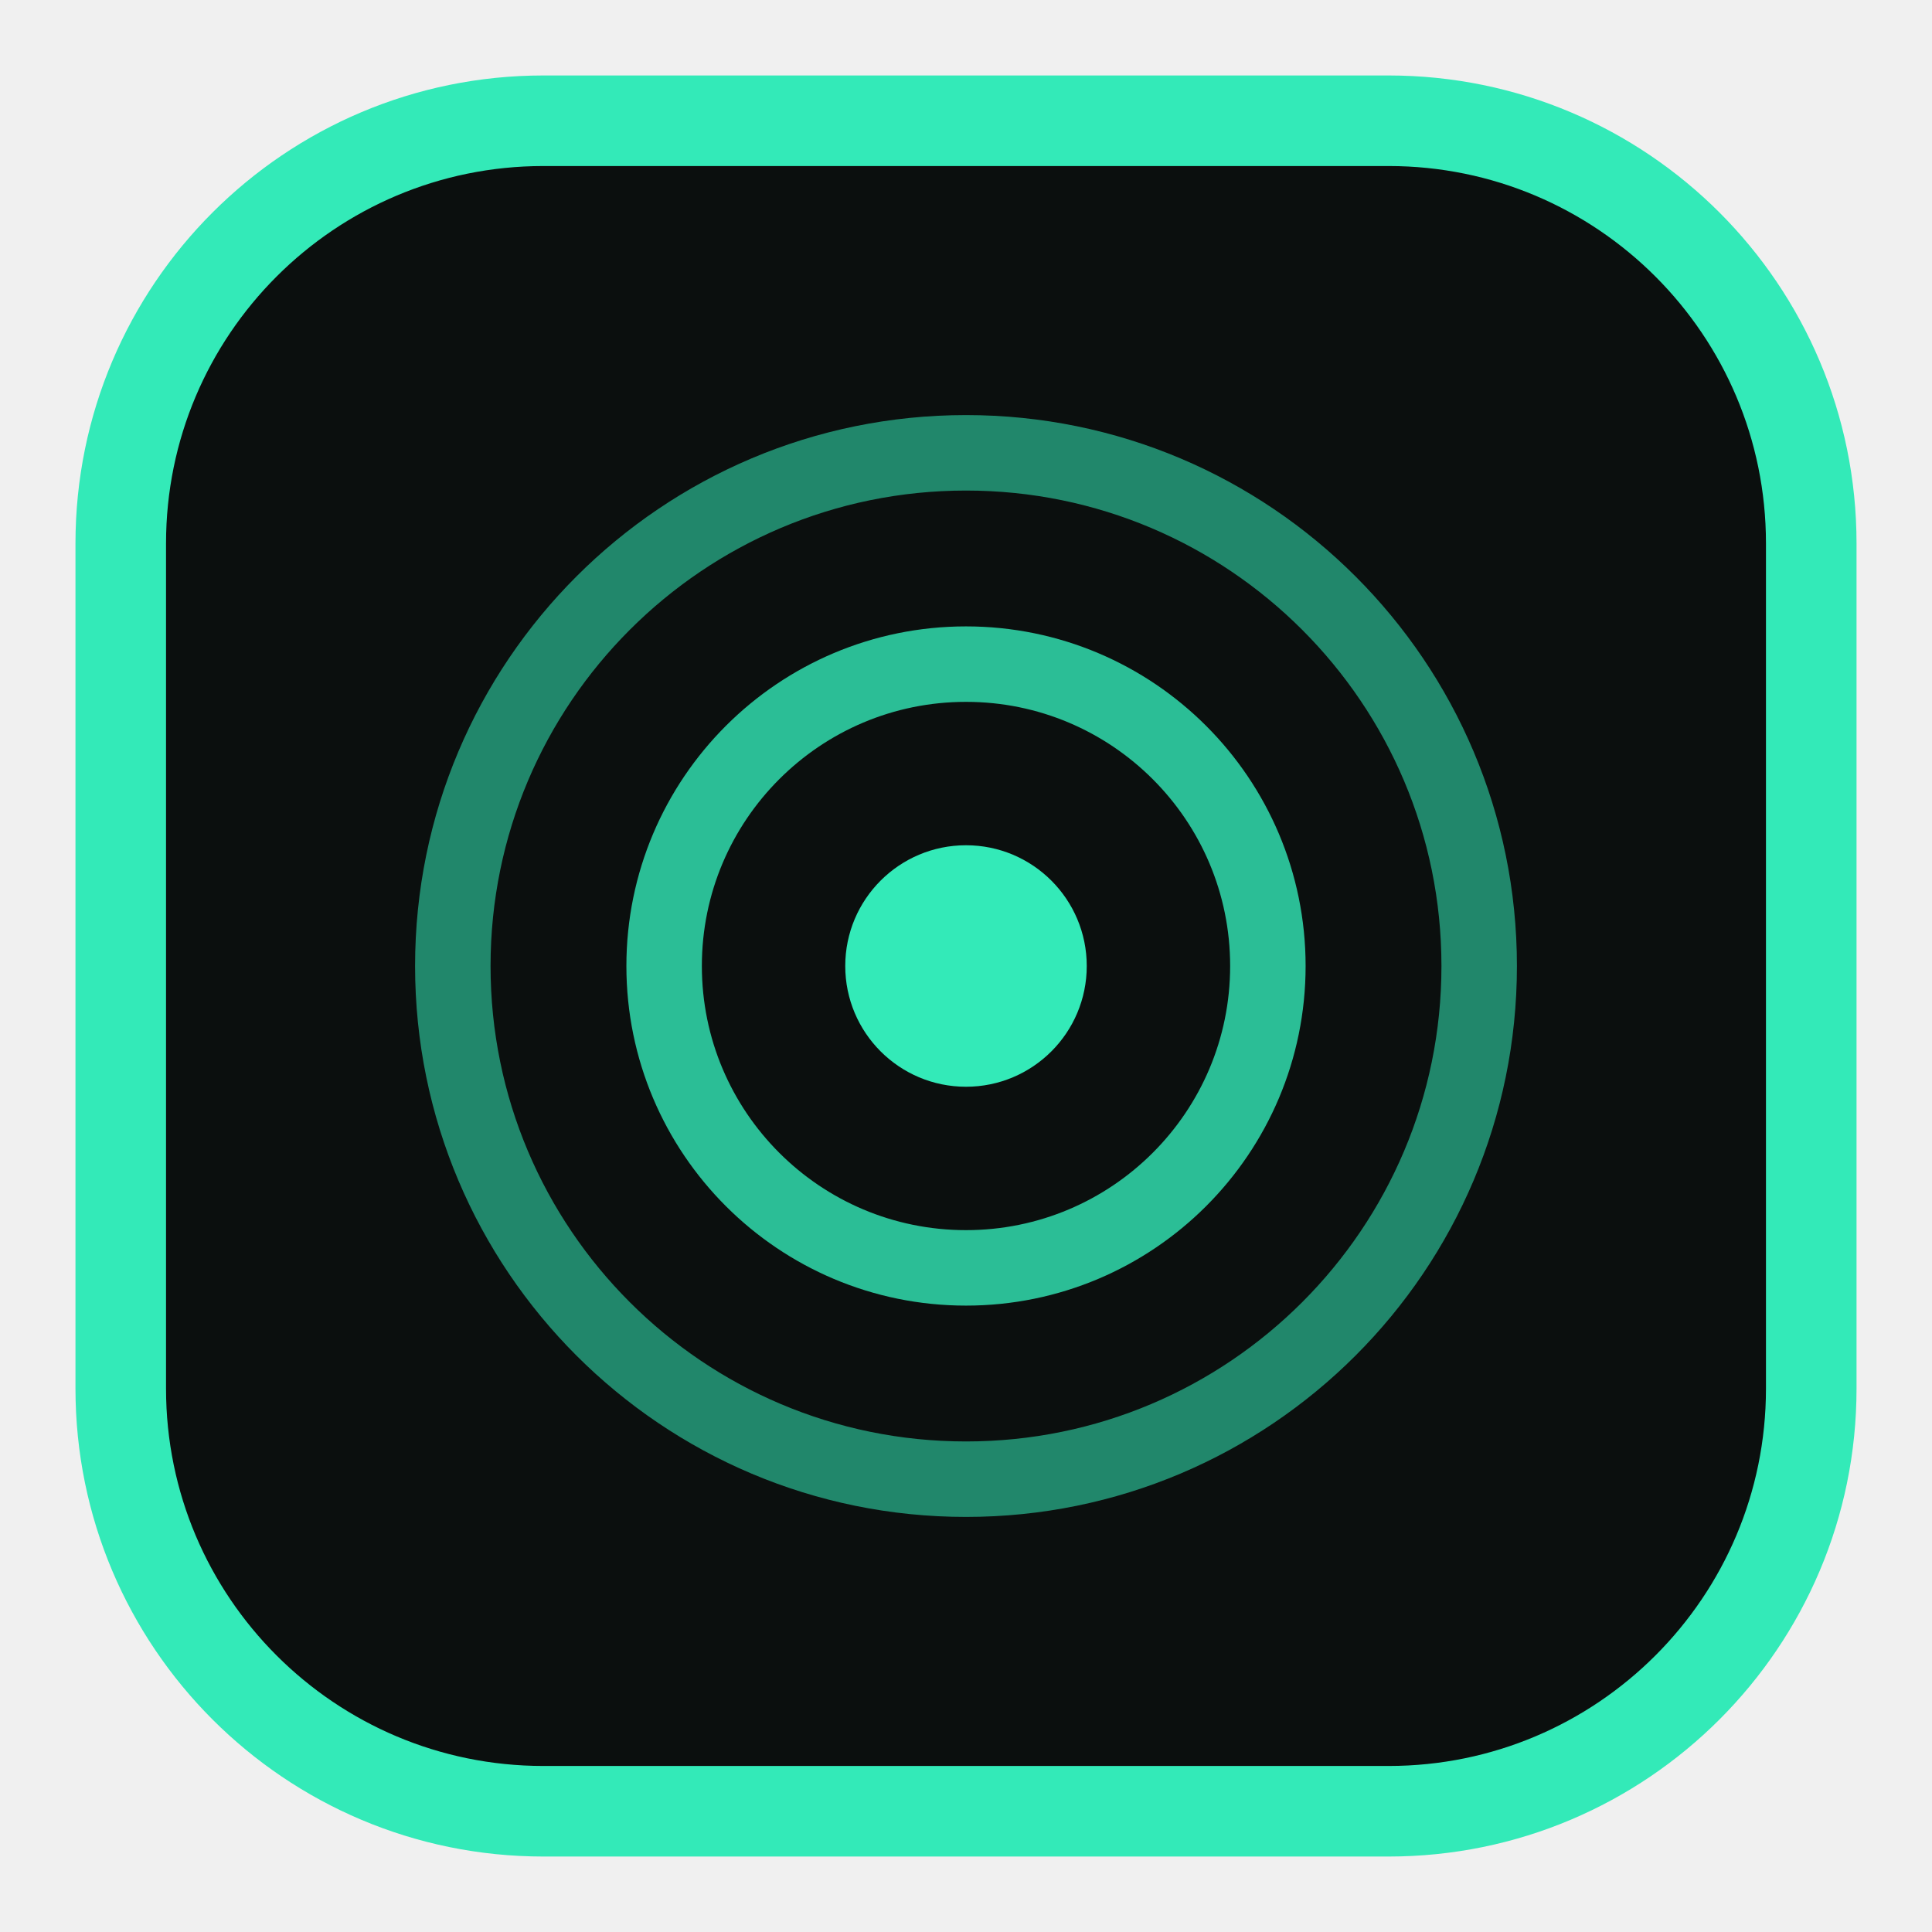
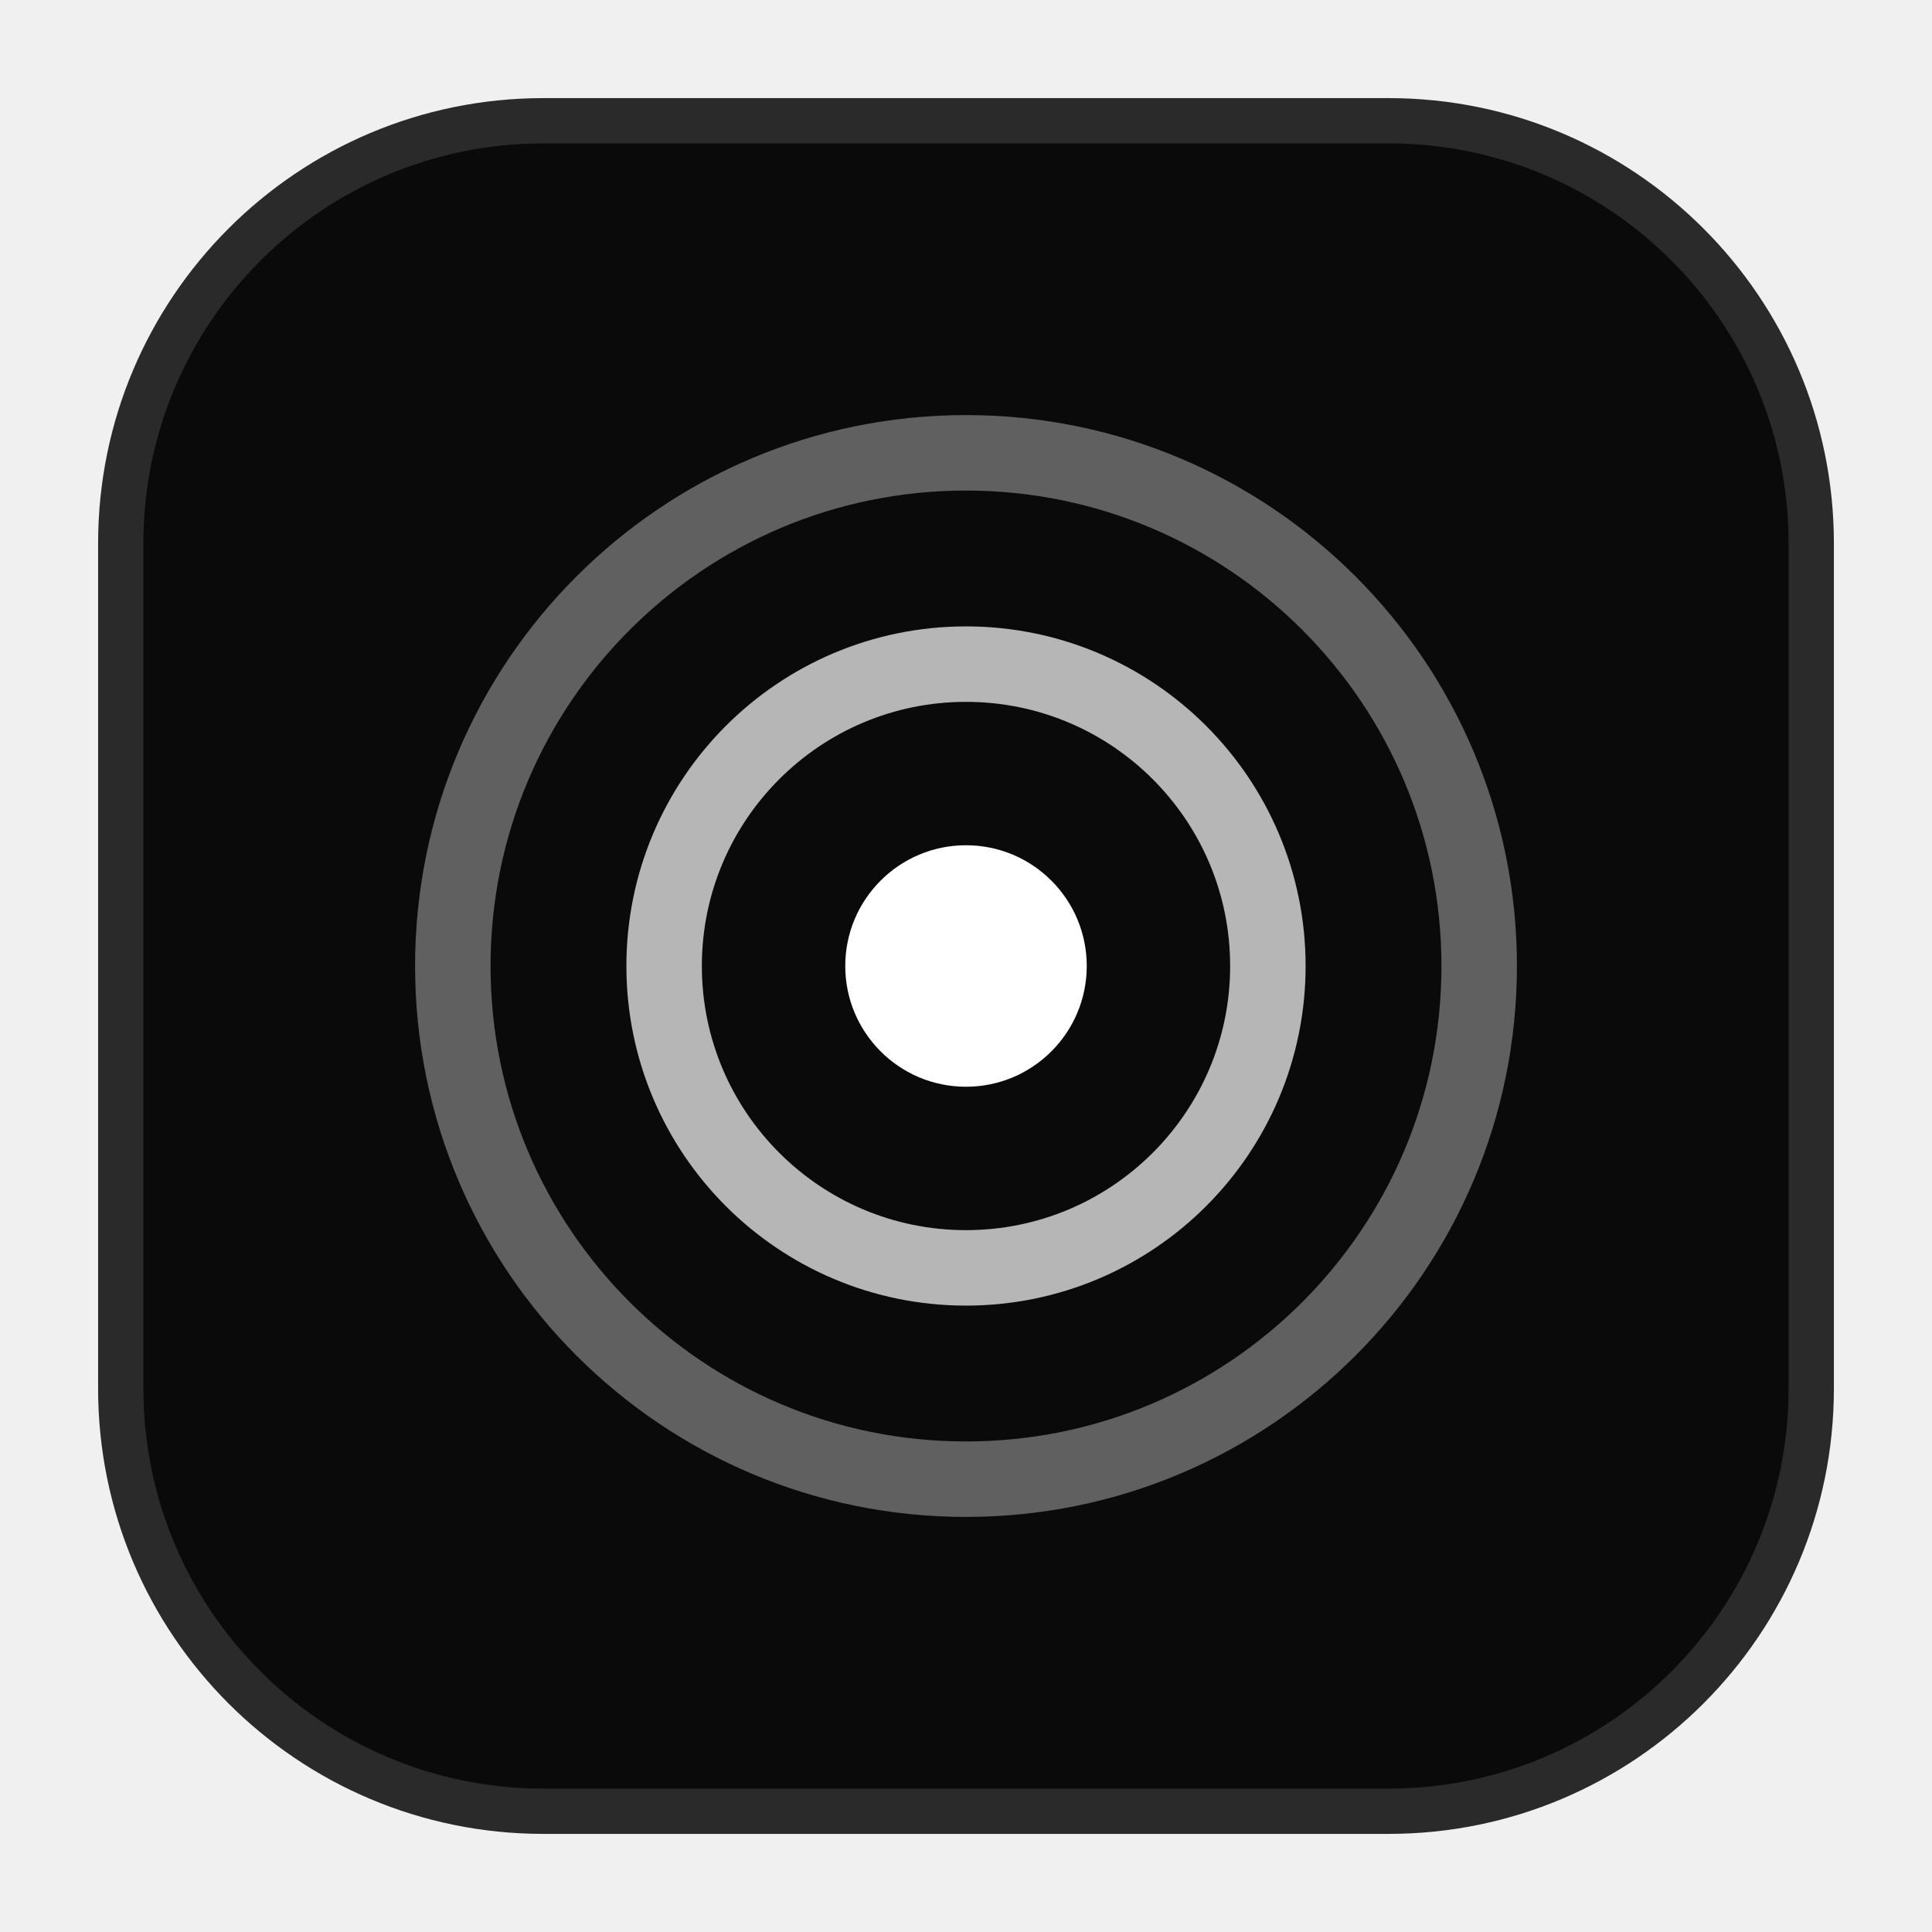
<svg xmlns="http://www.w3.org/2000/svg" viewBox="0 0 64 64">
-   <rect x="4" y="4" width="56" height="56" rx="14" fill="#0b0f0e" stroke="#33EAB8" stroke-width="3" />
-   <circle cx="32" cy="32" r="17" fill="none" stroke="#33EAB8" stroke-width="2.5" opacity="0.55" />
-   <circle cx="32" cy="32" r="10" fill="none" stroke="#33EAB8" stroke-width="2.5" opacity="0.8" />
-   <circle cx="32" cy="32" r="4" fill="#33EAB8" />
+   <rect x="4" y="4" width="56" height="56" rx="14" fill="#0a0a0a" stroke="#2a2a2a" stroke-width="1.5" />
+   <circle cx="32" cy="32" r="17" fill="none" stroke="#ffffff" stroke-width="2.5" opacity="0.35" />
+   <circle cx="32" cy="32" r="10" fill="none" stroke="#ffffff" stroke-width="2.5" opacity="0.7" />
+   <circle cx="32" cy="32" r="4" fill="#ffffff" />
</svg>
